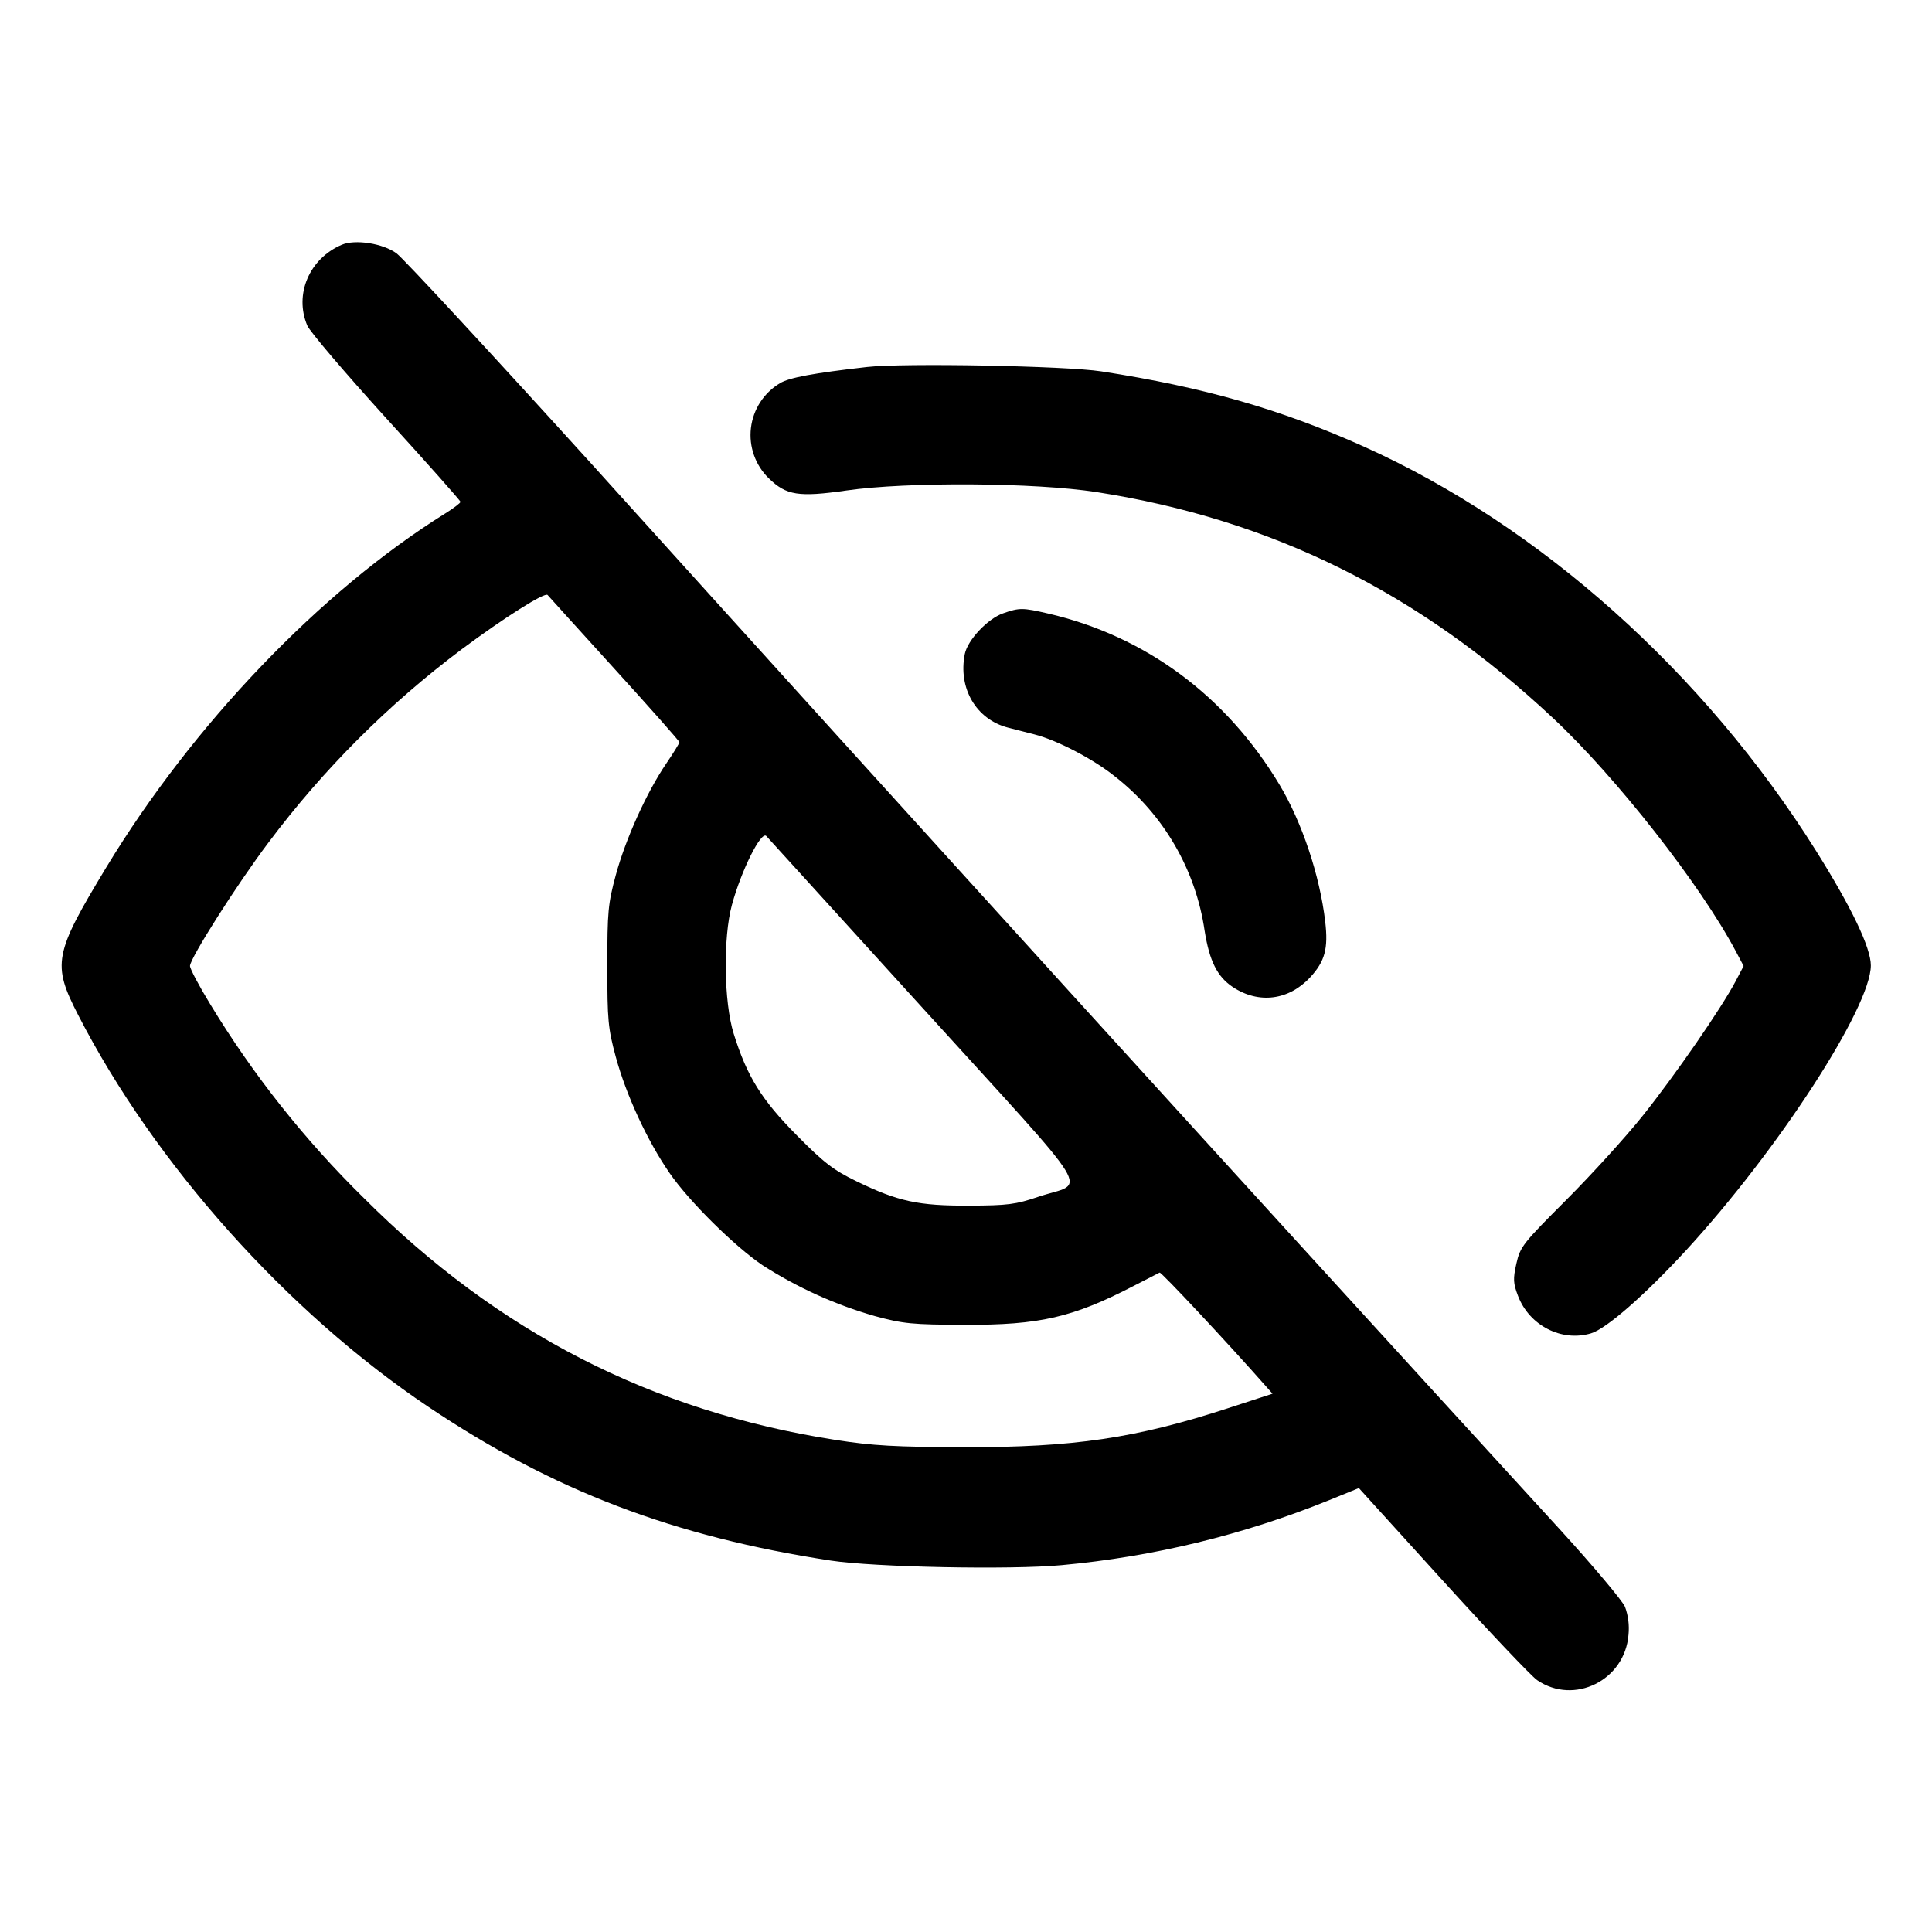
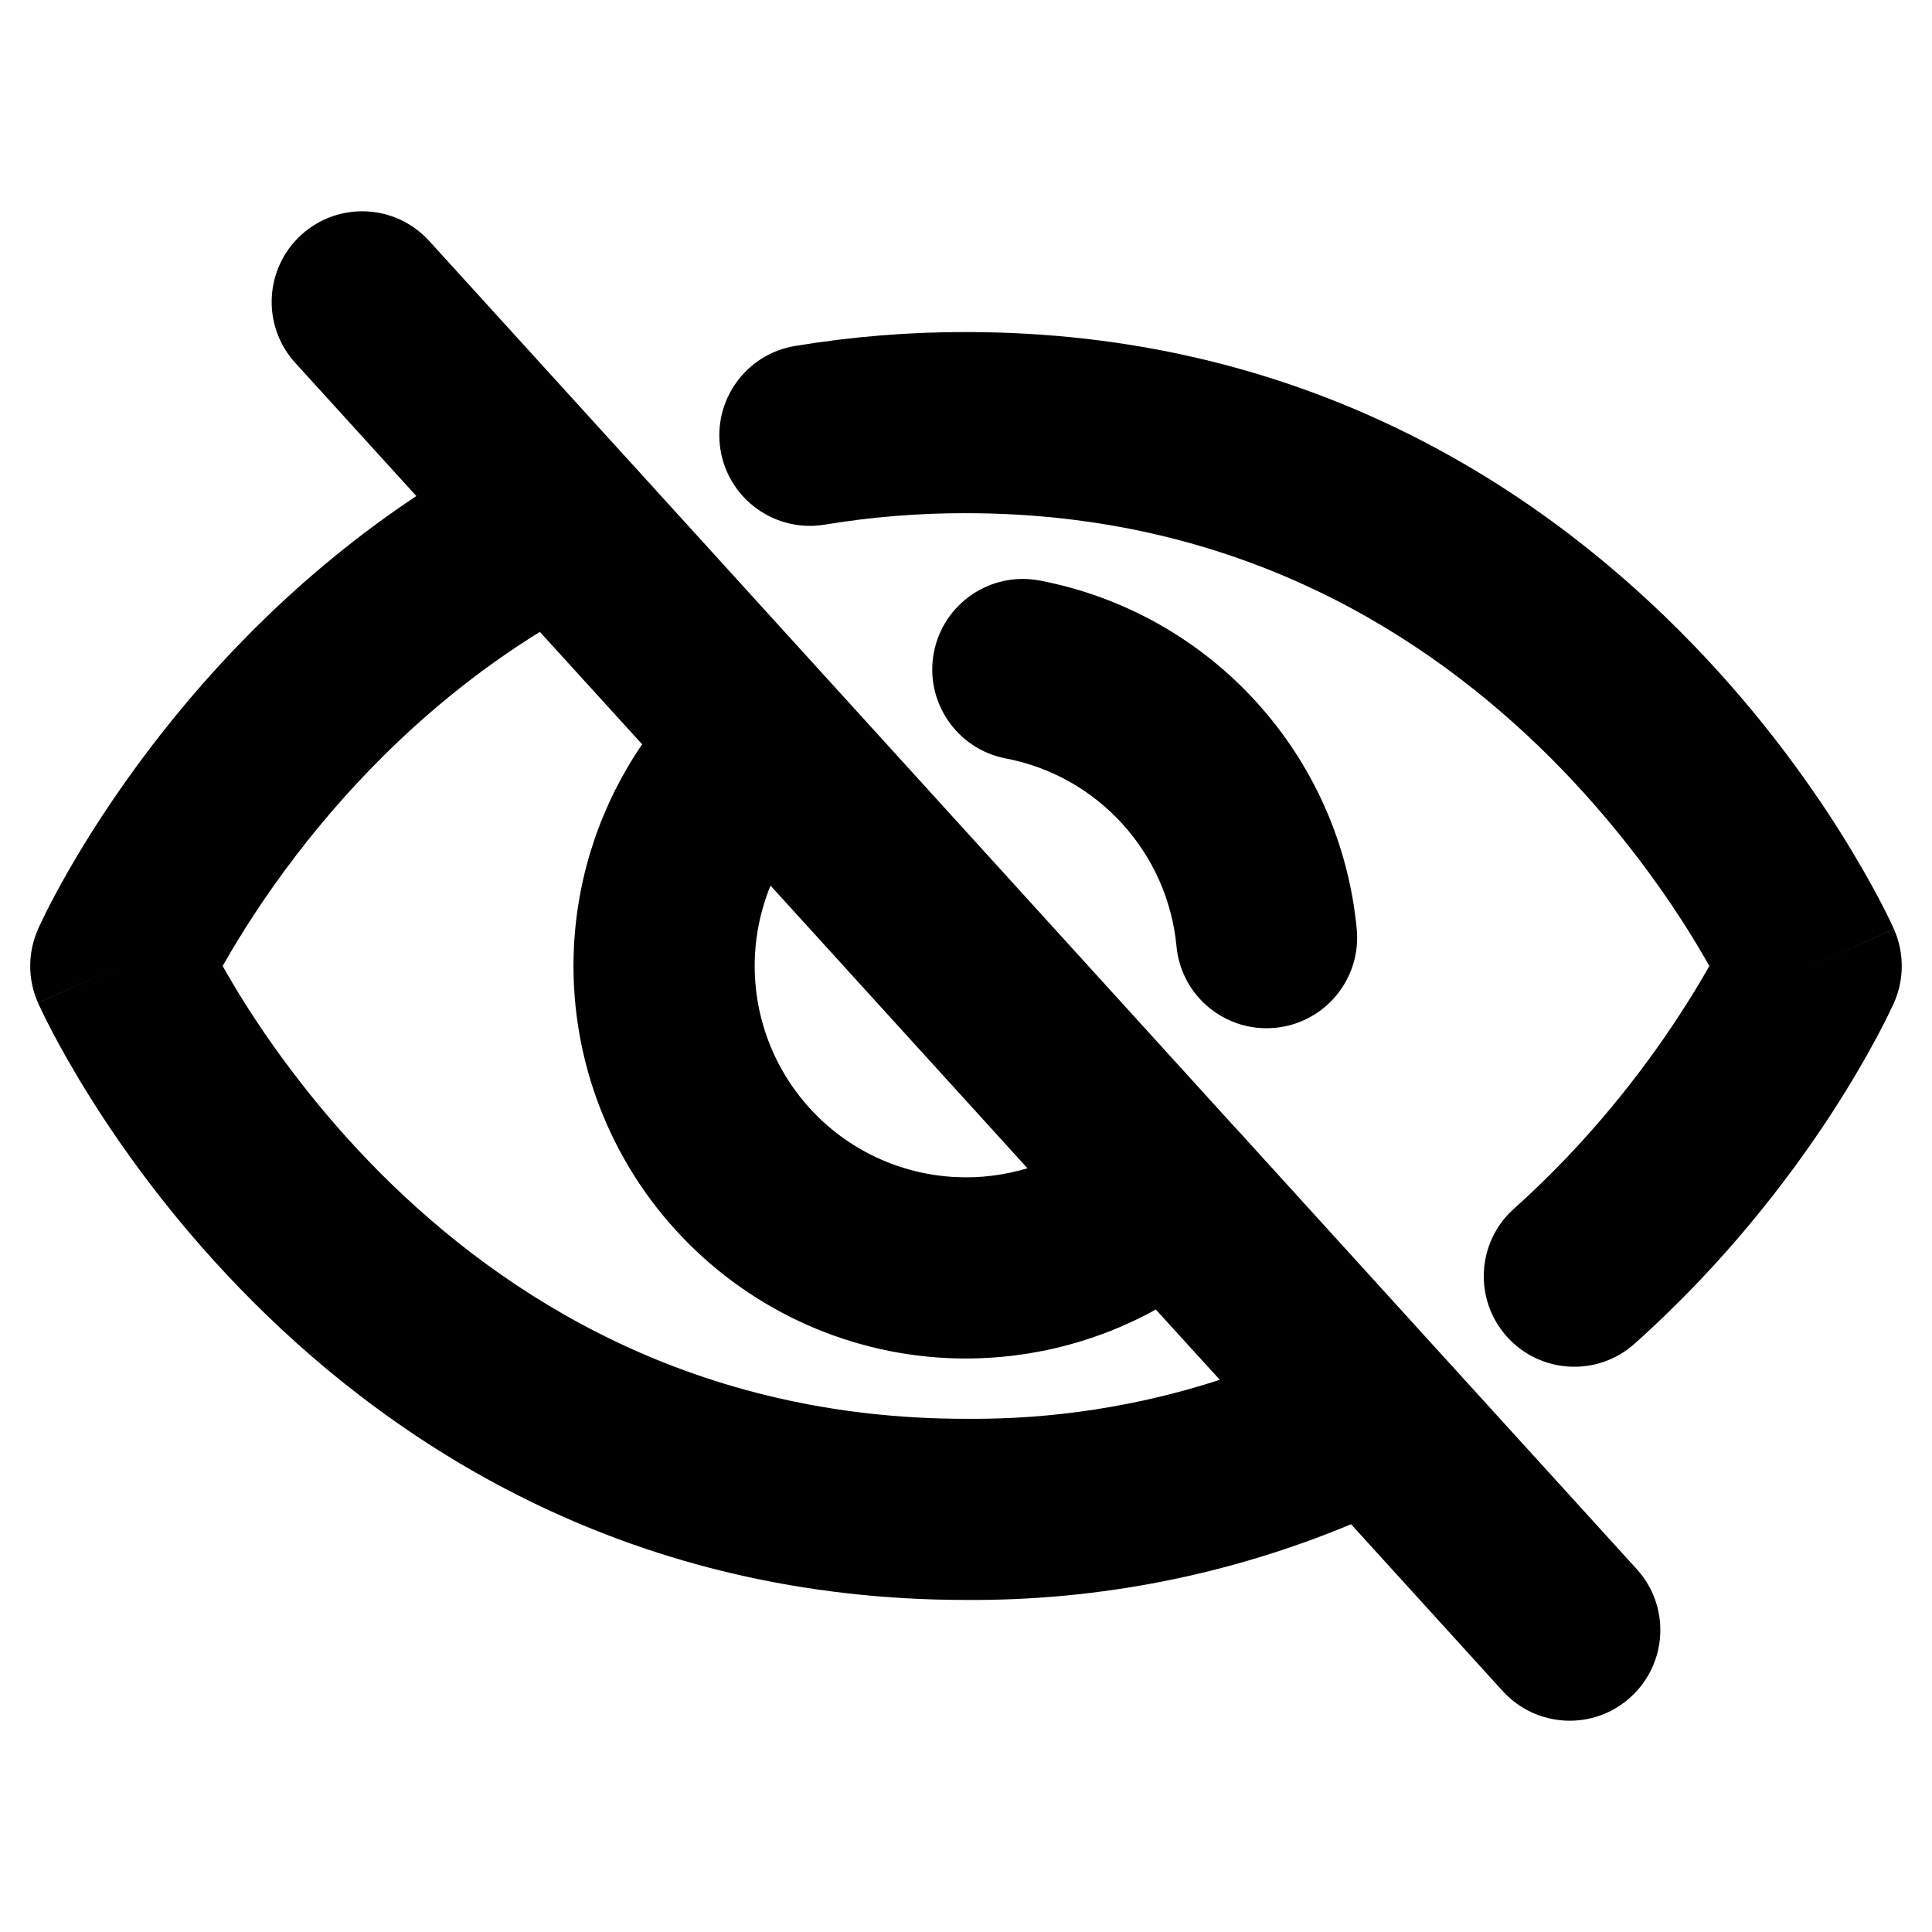
- <svg xmlns="http://www.w3.org/2000/svg" viewBox="0 0 32 32">
-   <path d="M5.661 4.054c-.538.229-.791.822-.571 1.339.042.099.63.789 1.306 1.533.677.743 1.231 1.367 1.231 1.386 0 .019-.114.106-.254.193-2.068 1.29-4.182 3.499-5.615 5.865-.865 1.43-.897 1.598-.463 2.442 1.268 2.468 3.459 4.919 5.799 6.489 2.068 1.388 4.061 2.149 6.666 2.547.722.11 2.975.155 3.822.076a15.598 15.598 0 0 0 4.429-1.075l.496-.202 1.388 1.53c.763.841 1.467 1.584 1.564 1.651.613.421 1.455.003 1.514-.751a1.042 1.042 0 0 0-.058-.464c-.045-.102-.518-.666-1.053-1.253A3497.39 3497.39 0 0 1 9.794 7.68C8.132 5.847 6.68 4.279 6.569 4.197c-.223-.165-.685-.238-.908-.143m8.698 2.025c-.881.1-1.288.175-1.44.268a1 1 0 0 0-.186 1.575c.292.284.494.315 1.286.202 1.012-.146 3.123-.132 4.141.026 2.9.452 5.334 1.657 7.562 3.743 1.048.98 2.444 2.761 3.028 3.862l.13.245-.133.253c-.233.443-1.008 1.564-1.538 2.227-.281.352-.853.981-1.269 1.397-.718.718-.761.773-.824 1.052-.057.255-.053.325.027.535.188.492.722.766 1.21.62.252-.075.889-.632 1.571-1.372 1.523-1.655 3.063-4.028 3.063-4.721 0-.294-.319-.961-.909-1.901-1.849-2.948-4.574-5.384-7.49-6.694-1.38-.619-2.647-.982-4.348-1.245-.589-.091-3.277-.141-3.881-.072m-4.182 4.998c.592.651 1.076 1.198 1.076 1.216 0 .018-.099.179-.22.357-.323.475-.672 1.248-.833 1.842-.129.476-.141.608-.141 1.508s.012 1.032.141 1.508c.171.63.523 1.391.89 1.921.324.47 1.075 1.213 1.543 1.529a7.016 7.016 0 0 0 1.859.841c.469.127.617.141 1.481.144 1.247.005 1.793-.121 2.8-.642l.434-.223c.026-.013 1.128 1.165 1.768 1.891l.102.115-.739.241c-1.525.497-2.559.649-4.365.645-1.149-.003-1.514-.024-2.133-.12-3.043-.475-5.588-1.78-7.815-4.008a16.473 16.473 0 0 1-2.545-3.213c-.183-.299-.333-.583-.333-.63 0-.126.777-1.35 1.295-2.037a15.97 15.97 0 0 1 3.208-3.21c.703-.524 1.377-.949 1.42-.897.017.021.516.571 1.107 1.222m6.436-.918c-.256.09-.586.442-.633.673-.113.569.188 1.083.716 1.22l.437.112c.375.095.974.408 1.328.692a3.97 3.97 0 0 1 1.492 2.564c.08.501.21.758.467.929.43.284.928.22 1.283-.164.242-.263.299-.474.247-.919-.089-.763-.384-1.646-.758-2.27-.885-1.473-2.22-2.46-3.831-2.834-.425-.098-.474-.099-.748-.003m-1.311 6.559c2.92 3.215 2.689 2.837 1.898 3.104-.377.128-.51.145-1.147.147-.841.004-1.179-.069-1.866-.403-.383-.186-.538-.305-.988-.76-.586-.591-.826-.977-1.047-1.686-.163-.52-.177-1.59-.029-2.133.157-.575.485-1.23.57-1.139.024.025 1.198 1.316 2.609 2.87" />
+ <svg xmlns="http://www.w3.org/2000/svg" width="16" height="16" viewBox="0 0 16 16" fill="none">
+   <path fill-rule="evenodd" clip-rule="evenodd" d="M2.495 1.945C2.802 1.666 3.276 1.689 3.555 1.996L5.168 3.77C5.176 3.778 5.183 3.787 5.191 3.795L10.231 9.34C10.233 9.342 10.235 9.344 10.237 9.345C10.239 9.347 10.24 9.349 10.242 9.351L11.918 11.195C11.926 11.203 11.934 11.212 11.941 11.22L13.555 12.995C13.834 13.302 13.811 13.776 13.504 14.055C13.198 14.334 12.724 14.311 12.445 14.005L11.189 12.623C10.18 13.044 9.094 13.258 7.997 13.25C5.249 13.249 3.319 12.005 2.095 10.78C1.484 10.17 1.044 9.561 0.756 9.103C0.611 8.873 0.504 8.68 0.431 8.541C0.395 8.472 0.367 8.416 0.348 8.376C0.338 8.356 0.331 8.34 0.325 8.328L0.318 8.313L0.316 8.308L0.315 8.306C0.315 8.306 0.315 8.305 1 8C0.315 7.695 0.315 7.695 0.315 7.695L0.316 7.693L0.317 7.69L0.321 7.681L0.334 7.653C0.345 7.63 0.361 7.598 0.38 7.558C0.42 7.478 0.479 7.366 0.556 7.23C0.711 6.958 0.944 6.586 1.262 6.171C1.76 5.52 2.479 4.752 3.448 4.108L2.445 3.005C2.166 2.698 2.189 2.224 2.495 1.945ZM4.471 5.233C3.578 5.785 2.913 6.482 2.452 7.084C2.182 7.436 1.987 7.75 1.86 7.972C1.854 7.982 1.849 7.991 1.844 8C1.893 8.087 1.953 8.189 2.025 8.304C2.268 8.689 2.641 9.205 3.155 9.72C4.18 10.744 5.749 11.75 8 11.75H8.006C8.719 11.756 9.427 11.646 10.102 11.427L9.572 10.845C9.049 11.134 8.452 11.275 7.845 11.247C6.984 11.206 6.175 10.824 5.595 10.186C5.015 9.549 4.712 8.707 4.753 7.845C4.782 7.239 4.98 6.658 5.318 6.164L4.471 5.233ZM6.381 7.334C6.306 7.518 6.261 7.715 6.252 7.917C6.23 8.38 6.393 8.834 6.705 9.177C7.017 9.521 7.453 9.726 7.917 9.748C8.119 9.758 8.319 9.732 8.509 9.675L6.381 7.334ZM1.684 7.694C1.684 7.693 1.684 7.693 1.684 7.694ZM1 8L0.315 7.695C0.229 7.889 0.228 8.111 0.315 8.305L1 8ZM6.585 2.865C7.053 2.788 7.526 2.749 8 2.75C10.75 2.75 12.68 3.994 13.905 5.22C14.516 5.83 14.956 6.439 15.244 6.897C15.388 7.127 15.496 7.32 15.569 7.459C15.605 7.528 15.633 7.584 15.652 7.624C15.662 7.644 15.669 7.66 15.675 7.672L15.681 7.687L15.684 7.692L15.685 7.694C15.685 7.694 15.685 7.695 15 8C15.685 8.305 15.685 8.305 15.685 8.305L15.684 8.306L15.684 8.308L15.681 8.314L15.673 8.331C15.667 8.345 15.658 8.364 15.646 8.388C15.623 8.435 15.59 8.501 15.547 8.582C15.46 8.745 15.331 8.971 15.158 9.237C14.811 9.767 14.28 10.464 13.538 11.127C13.23 11.404 12.756 11.378 12.479 11.069C12.203 10.761 12.229 10.286 12.538 10.01C13.159 9.454 13.608 8.866 13.902 8.416C14.007 8.256 14.091 8.115 14.156 8C14.107 7.913 14.047 7.811 13.975 7.696C13.732 7.311 13.359 6.795 12.845 6.28C11.82 5.256 10.251 4.25 8 4.25L7.999 4.25C7.607 4.249 7.216 4.281 6.829 4.345C6.421 4.412 6.035 4.136 5.967 3.727C5.9 3.318 6.177 2.932 6.585 2.865ZM15 8L15.685 8.305C15.771 8.111 15.771 7.889 15.685 7.695L15 8ZM7.734 5.403C7.812 4.997 8.205 4.73 8.612 4.808C9.303 4.94 9.932 5.293 10.405 5.814C10.878 6.334 11.17 6.994 11.236 7.695C11.275 8.107 10.972 8.473 10.56 8.512C10.147 8.551 9.781 8.248 9.743 7.835C9.707 7.458 9.55 7.103 9.295 6.823C9.04 6.542 8.702 6.352 8.329 6.281C7.923 6.203 7.656 5.81 7.734 5.403Z" fill="black" />
</svg>
